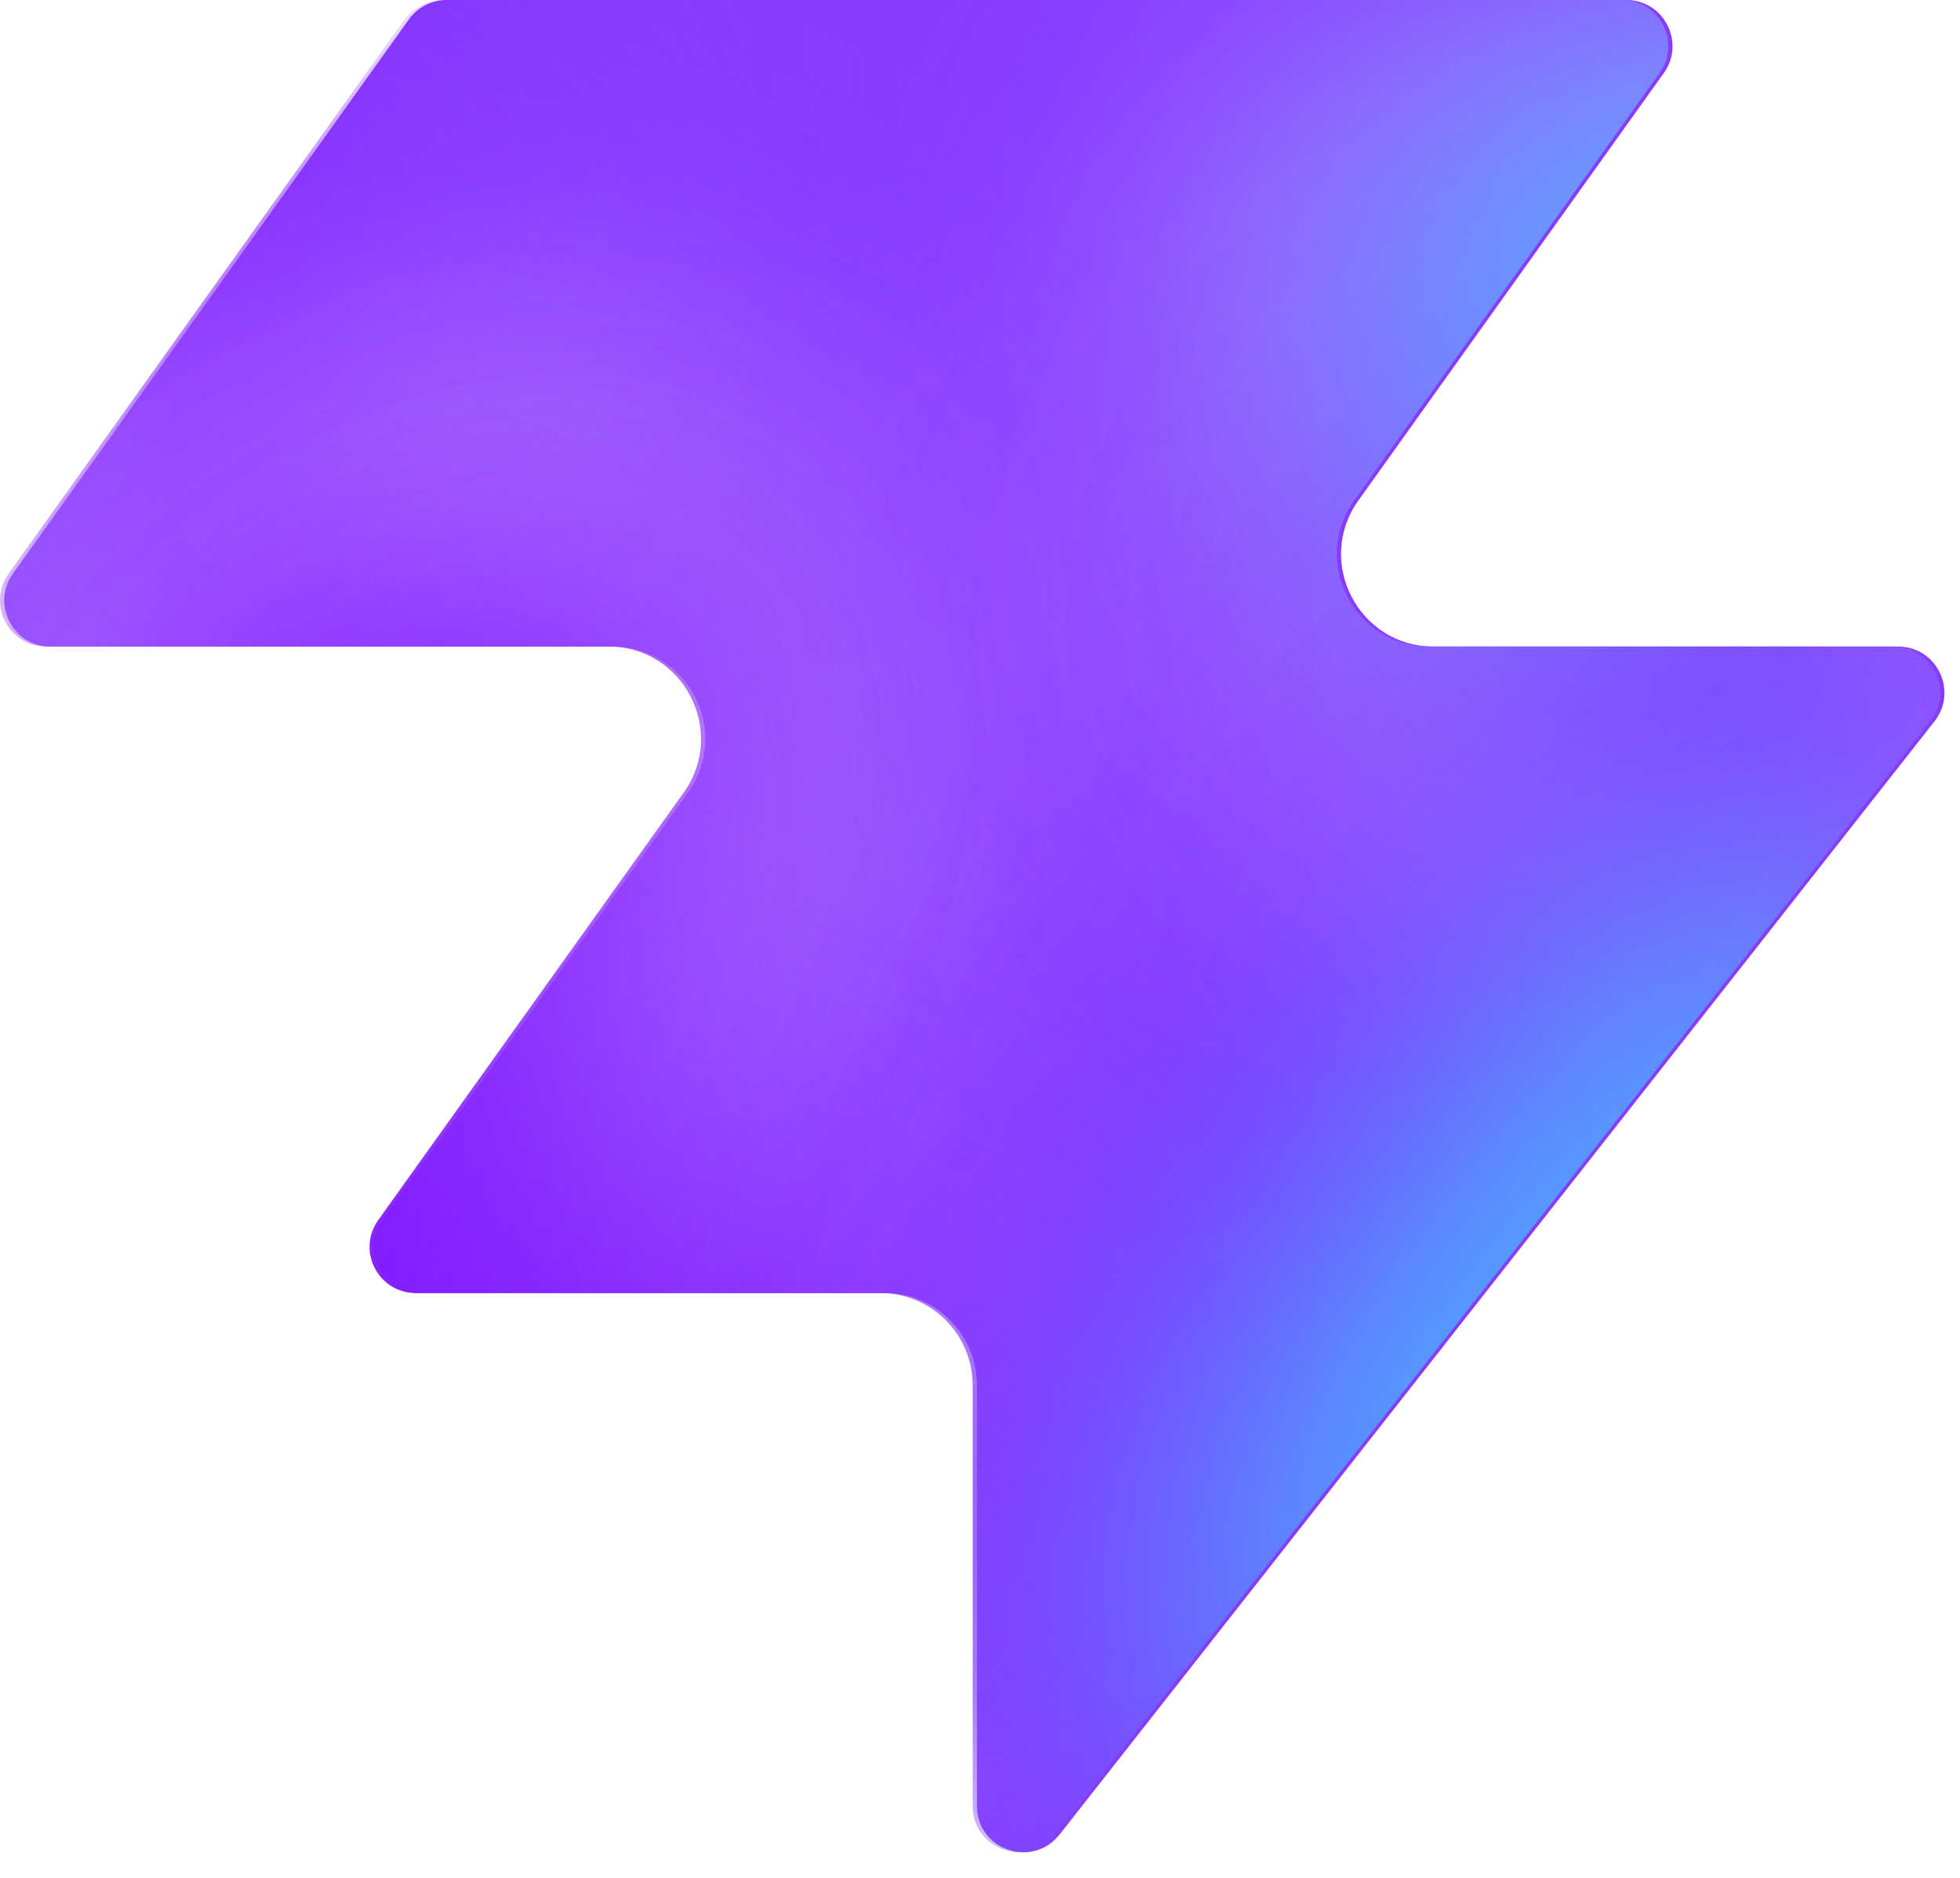
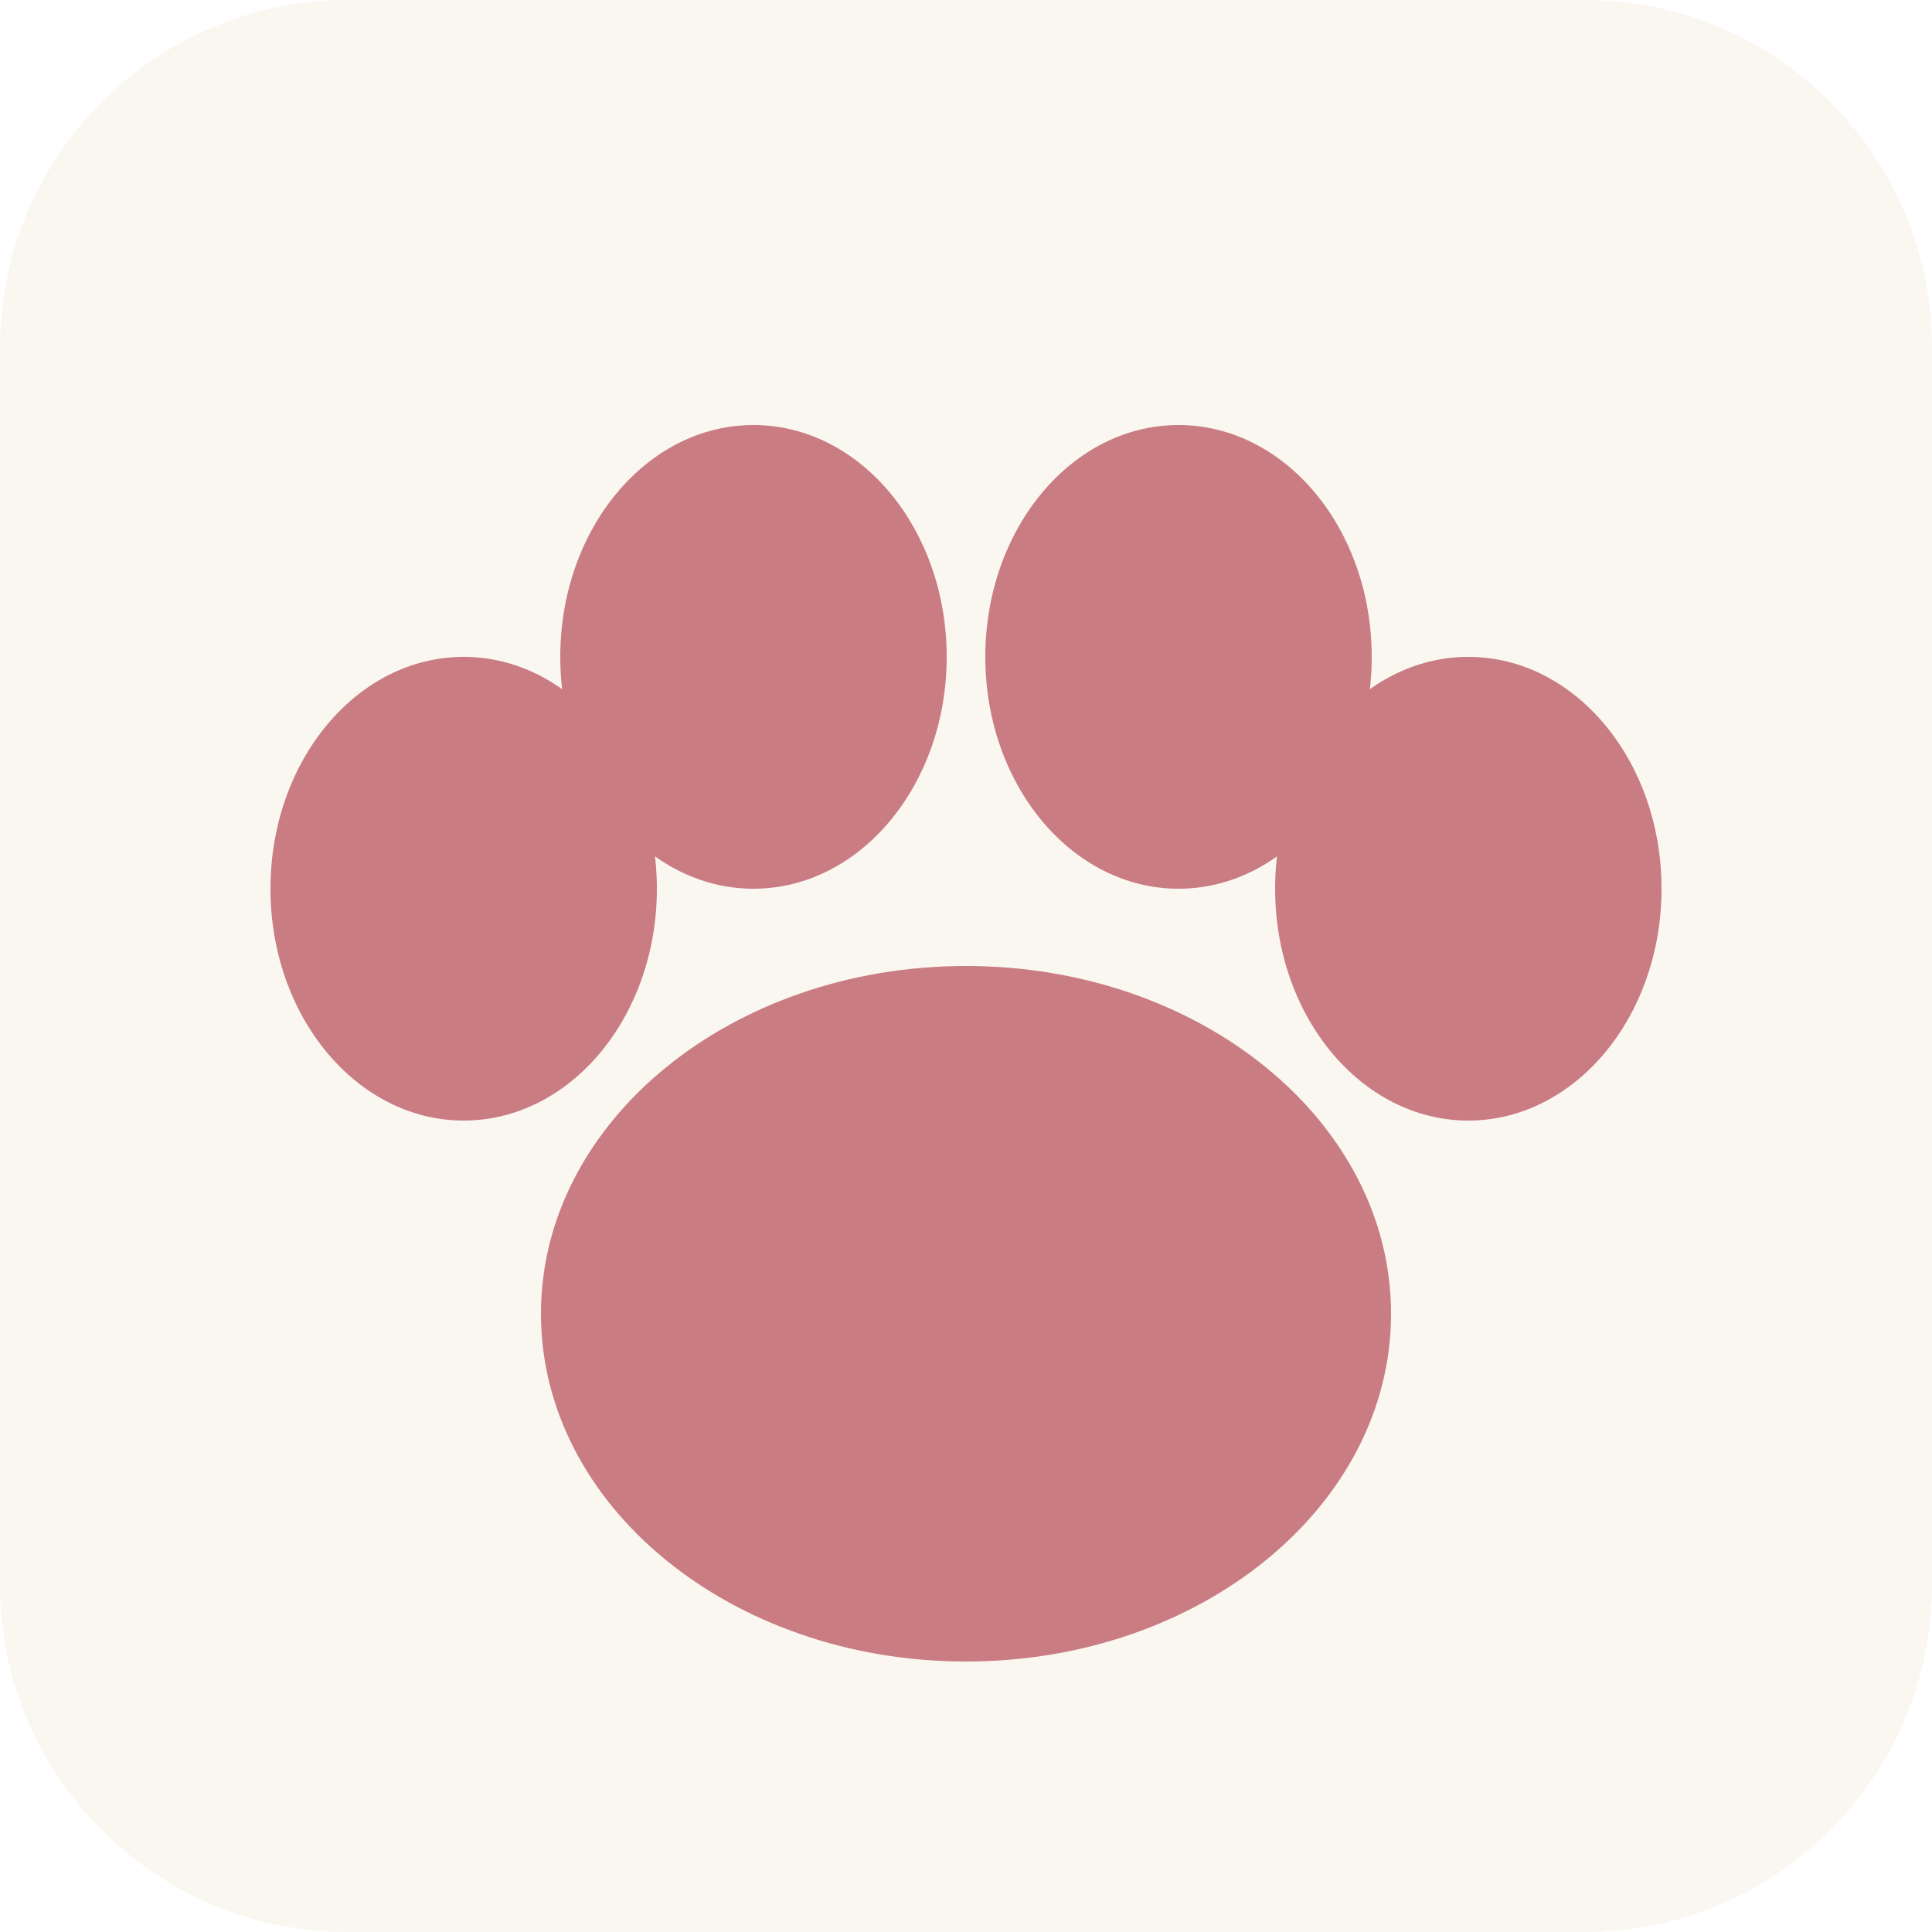
- <svg xmlns="http://www.w3.org/2000/svg" width="48" height="46" fill="none" viewBox="0 0 48 46">
-   <path fill="#863bff" d="M25.946 44.938c-.664.845-2.021.375-2.021-.698V33.937a2.26 2.26 0 0 0-2.262-2.262H10.287c-.92 0-1.456-1.04-.92-1.788l7.48-10.471c1.07-1.497 0-3.578-1.842-3.578H1.237c-.92 0-1.456-1.04-.92-1.788L10.013.474c.214-.297.556-.474.92-.474h28.894c.92 0 1.456 1.04.92 1.788l-7.48 10.471c-1.07 1.498 0 3.579 1.842 3.579h11.377c.943 0 1.473 1.088.89 1.83L25.947 44.94z" style="fill:#863bff;fill:color(display-p3 .525 .23 1);fill-opacity:1" />
-   <mask id="a" width="48" height="46" x="0" y="0" maskUnits="userSpaceOnUse" style="mask-type:alpha">
-     <path fill="#000" d="M25.842 44.938c-.664.844-2.021.375-2.021-.698V33.937a2.26 2.26 0 0 0-2.262-2.262H10.183c-.92 0-1.456-1.04-.92-1.788l7.48-10.471c1.07-1.498 0-3.579-1.842-3.579H1.133c-.92 0-1.456-1.04-.92-1.787L9.91.473c.214-.297.556-.474.92-.474h28.894c.92 0 1.456 1.04.92 1.788l-7.48 10.471c-1.07 1.498 0 3.578 1.842 3.578h11.377c.943 0 1.473 1.088.89 1.832L25.843 44.94z" style="fill:#000;fill-opacity:1" />
-   </mask>
-   <g mask="url(#a)">
-     <g filter="url(#b)">
-       <ellipse cx="5.508" cy="14.704" fill="#ede6ff" rx="5.508" ry="14.704" style="fill:#ede6ff;fill:color(display-p3 .927 .903 1);fill-opacity:1" transform="matrix(.00324 1 1 -.00324 -4.47 31.516)" />
-     </g>
-     <g filter="url(#c)">
-       <ellipse cx="10.399" cy="29.851" fill="#ede6ff" rx="10.399" ry="29.851" style="fill:#ede6ff;fill:color(display-p3 .927 .903 1);fill-opacity:1" transform="matrix(.00324 1 1 -.00324 -39.328 7.883)" />
-     </g>
-     <g filter="url(#d)">
-       <ellipse cx="5.508" cy="30.487" fill="#7e14ff" rx="5.508" ry="30.487" style="fill:#7e14ff;fill:color(display-p3 .492 .077 1);fill-opacity:1" transform="rotate(89.814 -25.913 -14.639)scale(1 -1)" />
-     </g>
-     <g filter="url(#e)">
-       <ellipse cx="5.508" cy="30.599" fill="#7e14ff" rx="5.508" ry="30.599" style="fill:#7e14ff;fill:color(display-p3 .492 .077 1);fill-opacity:1" transform="rotate(89.814 -32.644 -3.334)scale(1 -1)" />
-     </g>
-     <g filter="url(#f)">
-       <ellipse cx="5.508" cy="30.599" fill="#7e14ff" rx="5.508" ry="30.599" style="fill:#7e14ff;fill:color(display-p3 .492 .077 1);fill-opacity:1" transform="matrix(.00324 1 1 -.00324 -34.34 30.47)" />
-     </g>
-     <g filter="url(#g)">
-       <ellipse cx="14.072" cy="22.078" fill="#ede6ff" rx="14.072" ry="22.078" style="fill:#ede6ff;fill:color(display-p3 .927 .903 1);fill-opacity:1" transform="rotate(93.35 24.506 48.493)scale(-1 1)" />
-     </g>
-     <g filter="url(#h)">
-       <ellipse cx="3.47" cy="21.501" fill="#7e14ff" rx="3.47" ry="21.501" style="fill:#7e14ff;fill:color(display-p3 .492 .077 1);fill-opacity:1" transform="rotate(89.009 28.708 47.59)scale(-1 1)" />
-     </g>
-     <g filter="url(#i)">
-       <ellipse cx="3.47" cy="21.501" fill="#7e14ff" rx="3.47" ry="21.501" style="fill:#7e14ff;fill:color(display-p3 .492 .077 1);fill-opacity:1" transform="rotate(89.009 28.708 47.59)scale(-1 1)" />
-     </g>
-     <g filter="url(#j)">
-       <ellipse cx=".387" cy="8.972" fill="#7e14ff" rx="4.407" ry="29.108" style="fill:#7e14ff;fill:color(display-p3 .492 .077 1);fill-opacity:1" transform="rotate(39.51 .387 8.972)" />
-     </g>
-     <g filter="url(#k)">
-       <ellipse cx="47.523" cy="-6.092" fill="#7e14ff" rx="4.407" ry="29.108" style="fill:#7e14ff;fill:color(display-p3 .492 .077 1);fill-opacity:1" transform="rotate(37.892 47.523 -6.092)" />
-     </g>
-     <g filter="url(#l)">
-       <ellipse cx="41.412" cy="6.333" fill="#47bfff" rx="5.971" ry="9.665" style="fill:#47bfff;fill:color(display-p3 .28 .748 1);fill-opacity:1" transform="rotate(37.892 41.412 6.333)" />
-     </g>
-     <g filter="url(#m)">
-       <ellipse cx="-1.879" cy="38.332" fill="#7e14ff" rx="4.407" ry="29.108" style="fill:#7e14ff;fill:color(display-p3 .492 .077 1);fill-opacity:1" transform="rotate(37.892 -1.88 38.332)" />
-     </g>
-     <g filter="url(#n)">
-       <ellipse cx="-1.879" cy="38.332" fill="#7e14ff" rx="4.407" ry="29.108" style="fill:#7e14ff;fill:color(display-p3 .492 .077 1);fill-opacity:1" transform="rotate(37.892 -1.88 38.332)" />
-     </g>
-     <g filter="url(#o)">
-       <ellipse cx="35.651" cy="29.907" fill="#7e14ff" rx="4.407" ry="29.108" style="fill:#7e14ff;fill:color(display-p3 .492 .077 1);fill-opacity:1" transform="rotate(37.892 35.651 29.907)" />
-     </g>
-     <g filter="url(#p)">
-       <ellipse cx="38.418" cy="32.4" fill="#47bfff" rx="5.971" ry="15.297" style="fill:#47bfff;fill:color(display-p3 .28 .748 1);fill-opacity:1" transform="rotate(37.892 38.418 32.4)" />
-     </g>
-   </g>
-   <defs>
-     <filter id="b" width="60.045" height="41.654" x="-19.77" y="16.149" color-interpolation-filters="sRGB" filterUnits="userSpaceOnUse">
-       <feFlood flood-opacity="0" result="BackgroundImageFix" />
-       <feBlend in="SourceGraphic" in2="BackgroundImageFix" result="shape" />
-       <feGaussianBlur result="effect1_foregroundBlur_2002_17158" stdDeviation="7.659" />
-     </filter>
-     <filter id="c" width="90.34" height="51.437" x="-54.613" y="-7.533" color-interpolation-filters="sRGB" filterUnits="userSpaceOnUse">
-       <feFlood flood-opacity="0" result="BackgroundImageFix" />
-       <feBlend in="SourceGraphic" in2="BackgroundImageFix" result="shape" />
-       <feGaussianBlur result="effect1_foregroundBlur_2002_17158" stdDeviation="7.659" />
-     </filter>
-     <filter id="d" width="79.355" height="29.4" x="-49.64" y="2.03" color-interpolation-filters="sRGB" filterUnits="userSpaceOnUse">
-       <feFlood flood-opacity="0" result="BackgroundImageFix" />
-       <feBlend in="SourceGraphic" in2="BackgroundImageFix" result="shape" />
-       <feGaussianBlur result="effect1_foregroundBlur_2002_17158" stdDeviation="4.596" />
-     </filter>
-     <filter id="e" width="79.579" height="29.4" x="-45.045" y="20.029" color-interpolation-filters="sRGB" filterUnits="userSpaceOnUse">
-       <feFlood flood-opacity="0" result="BackgroundImageFix" />
-       <feBlend in="SourceGraphic" in2="BackgroundImageFix" result="shape" />
-       <feGaussianBlur result="effect1_foregroundBlur_2002_17158" stdDeviation="4.596" />
-     </filter>
-     <filter id="f" width="79.579" height="29.4" x="-43.513" y="21.178" color-interpolation-filters="sRGB" filterUnits="userSpaceOnUse">
-       <feFlood flood-opacity="0" result="BackgroundImageFix" />
-       <feBlend in="SourceGraphic" in2="BackgroundImageFix" result="shape" />
-       <feGaussianBlur result="effect1_foregroundBlur_2002_17158" stdDeviation="4.596" />
-     </filter>
-     <filter id="g" width="74.749" height="58.852" x="15.756" y="-17.901" color-interpolation-filters="sRGB" filterUnits="userSpaceOnUse">
-       <feFlood flood-opacity="0" result="BackgroundImageFix" />
-       <feBlend in="SourceGraphic" in2="BackgroundImageFix" result="shape" />
-       <feGaussianBlur result="effect1_foregroundBlur_2002_17158" stdDeviation="7.659" />
-     </filter>
-     <filter id="h" width="61.377" height="25.362" x="23.548" y="2.284" color-interpolation-filters="sRGB" filterUnits="userSpaceOnUse">
-       <feFlood flood-opacity="0" result="BackgroundImageFix" />
-       <feBlend in="SourceGraphic" in2="BackgroundImageFix" result="shape" />
-       <feGaussianBlur result="effect1_foregroundBlur_2002_17158" stdDeviation="4.596" />
-     </filter>
-     <filter id="i" width="61.377" height="25.362" x="23.548" y="2.284" color-interpolation-filters="sRGB" filterUnits="userSpaceOnUse">
-       <feFlood flood-opacity="0" result="BackgroundImageFix" />
-       <feBlend in="SourceGraphic" in2="BackgroundImageFix" result="shape" />
-       <feGaussianBlur result="effect1_foregroundBlur_2002_17158" stdDeviation="4.596" />
-     </filter>
-     <filter id="j" width="56.045" height="63.649" x="-27.636" y="-22.853" color-interpolation-filters="sRGB" filterUnits="userSpaceOnUse">
-       <feFlood flood-opacity="0" result="BackgroundImageFix" />
-       <feBlend in="SourceGraphic" in2="BackgroundImageFix" result="shape" />
-       <feGaussianBlur result="effect1_foregroundBlur_2002_17158" stdDeviation="4.596" />
-     </filter>
-     <filter id="k" width="54.814" height="64.646" x="20.116" y="-38.415" color-interpolation-filters="sRGB" filterUnits="userSpaceOnUse">
-       <feFlood flood-opacity="0" result="BackgroundImageFix" />
-       <feBlend in="SourceGraphic" in2="BackgroundImageFix" result="shape" />
-       <feGaussianBlur result="effect1_foregroundBlur_2002_17158" stdDeviation="4.596" />
-     </filter>
-     <filter id="l" width="33.541" height="35.313" x="24.641" y="-11.323" color-interpolation-filters="sRGB" filterUnits="userSpaceOnUse">
-       <feFlood flood-opacity="0" result="BackgroundImageFix" />
-       <feBlend in="SourceGraphic" in2="BackgroundImageFix" result="shape" />
-       <feGaussianBlur result="effect1_foregroundBlur_2002_17158" stdDeviation="4.596" />
-     </filter>
-     <filter id="m" width="54.814" height="64.646" x="-29.286" y="6.009" color-interpolation-filters="sRGB" filterUnits="userSpaceOnUse">
-       <feFlood flood-opacity="0" result="BackgroundImageFix" />
-       <feBlend in="SourceGraphic" in2="BackgroundImageFix" result="shape" />
-       <feGaussianBlur result="effect1_foregroundBlur_2002_17158" stdDeviation="4.596" />
-     </filter>
-     <filter id="n" width="54.814" height="64.646" x="-29.286" y="6.009" color-interpolation-filters="sRGB" filterUnits="userSpaceOnUse">
-       <feFlood flood-opacity="0" result="BackgroundImageFix" />
-       <feBlend in="SourceGraphic" in2="BackgroundImageFix" result="shape" />
-       <feGaussianBlur result="effect1_foregroundBlur_2002_17158" stdDeviation="4.596" />
-     </filter>
-     <filter id="o" width="54.814" height="64.646" x="8.244" y="-2.416" color-interpolation-filters="sRGB" filterUnits="userSpaceOnUse">
-       <feFlood flood-opacity="0" result="BackgroundImageFix" />
-       <feBlend in="SourceGraphic" in2="BackgroundImageFix" result="shape" />
-       <feGaussianBlur result="effect1_foregroundBlur_2002_17158" stdDeviation="4.596" />
-     </filter>
-     <filter id="p" width="39.409" height="43.623" x="18.713" y="10.588" color-interpolation-filters="sRGB" filterUnits="userSpaceOnUse">
-       <feFlood flood-opacity="0" result="BackgroundImageFix" />
-       <feBlend in="SourceGraphic" in2="BackgroundImageFix" result="shape" />
-       <feGaussianBlur result="effect1_foregroundBlur_2002_17158" stdDeviation="4.596" />
-     </filter>
-   </defs>
+ <svg xmlns="http://www.w3.org/2000/svg" viewBox="0 0 100 100">
+   <rect width="100" height="100" rx="18" fill="#faf6f0" />
+   <ellipse cx="50" cy="68" rx="22" ry="18" fill="#c97c82" />
+   <ellipse cx="24" cy="46" rx="10" ry="12" fill="#c97c82" />
+   <ellipse cx="39" cy="34" rx="10" ry="12" fill="#c97c82" />
+   <ellipse cx="61" cy="34" rx="10" ry="12" fill="#c97c82" />
+   <ellipse cx="76" cy="46" rx="10" ry="12" fill="#c97c82" />
</svg>
